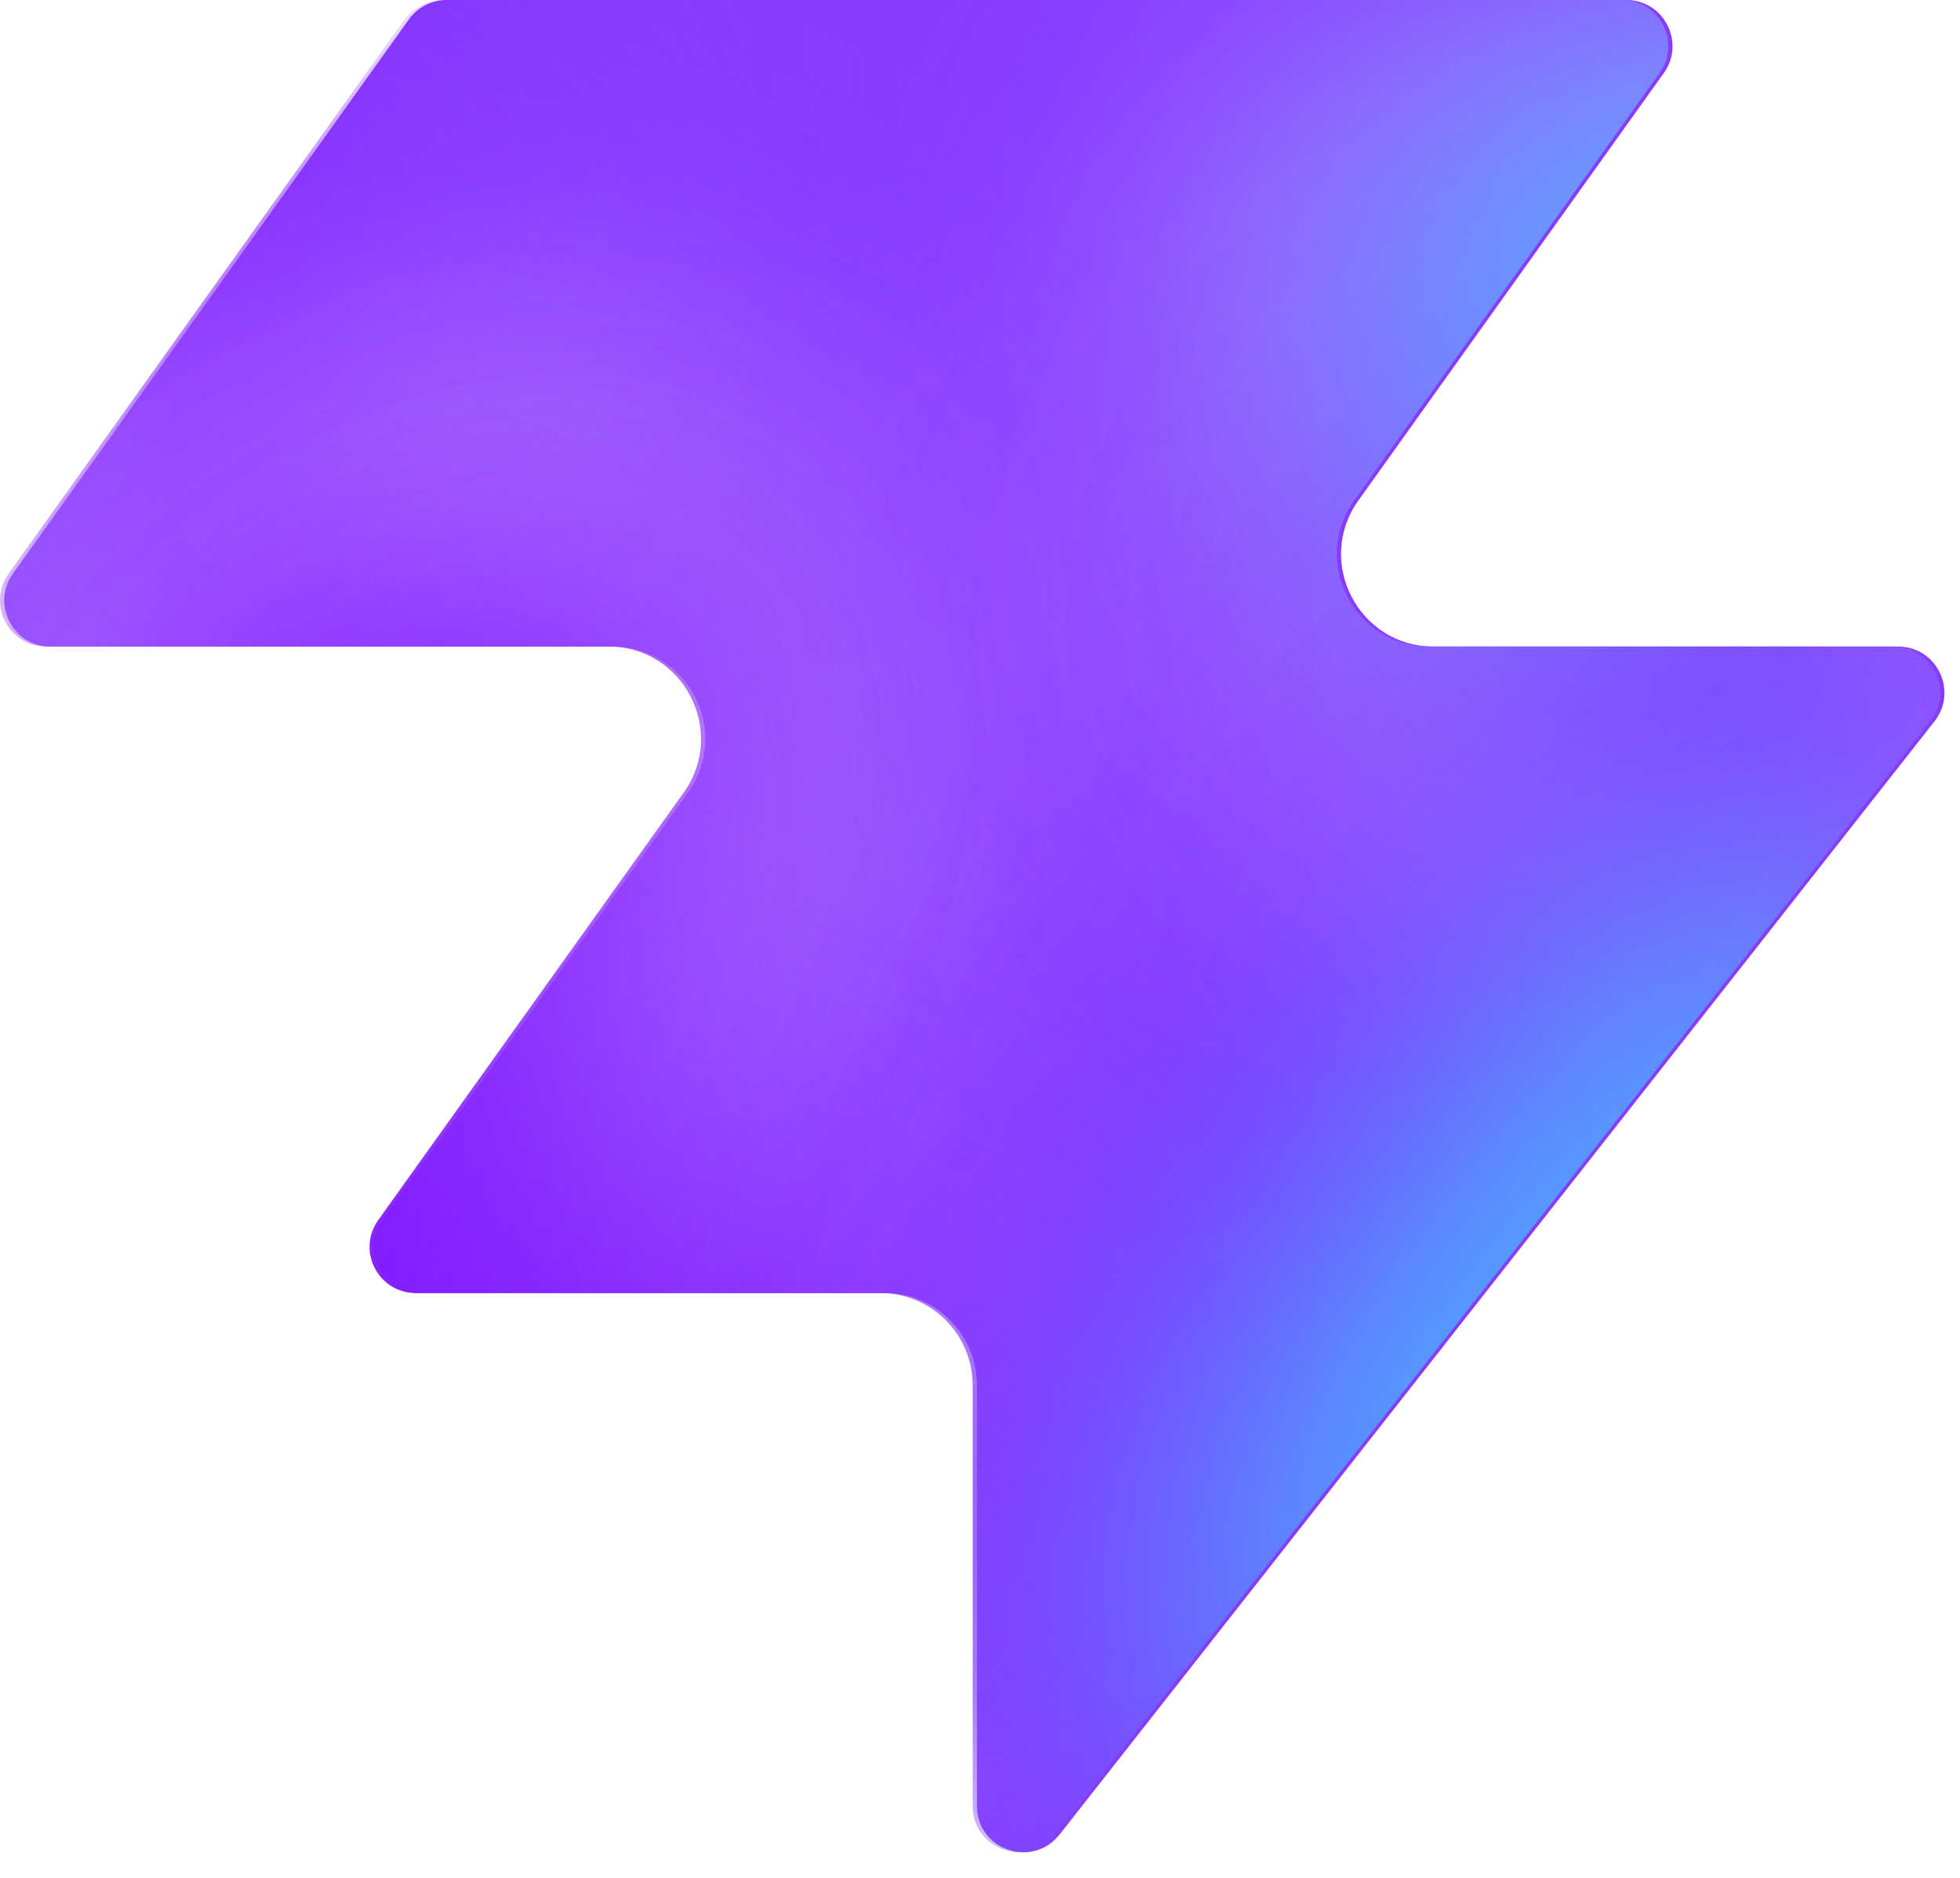
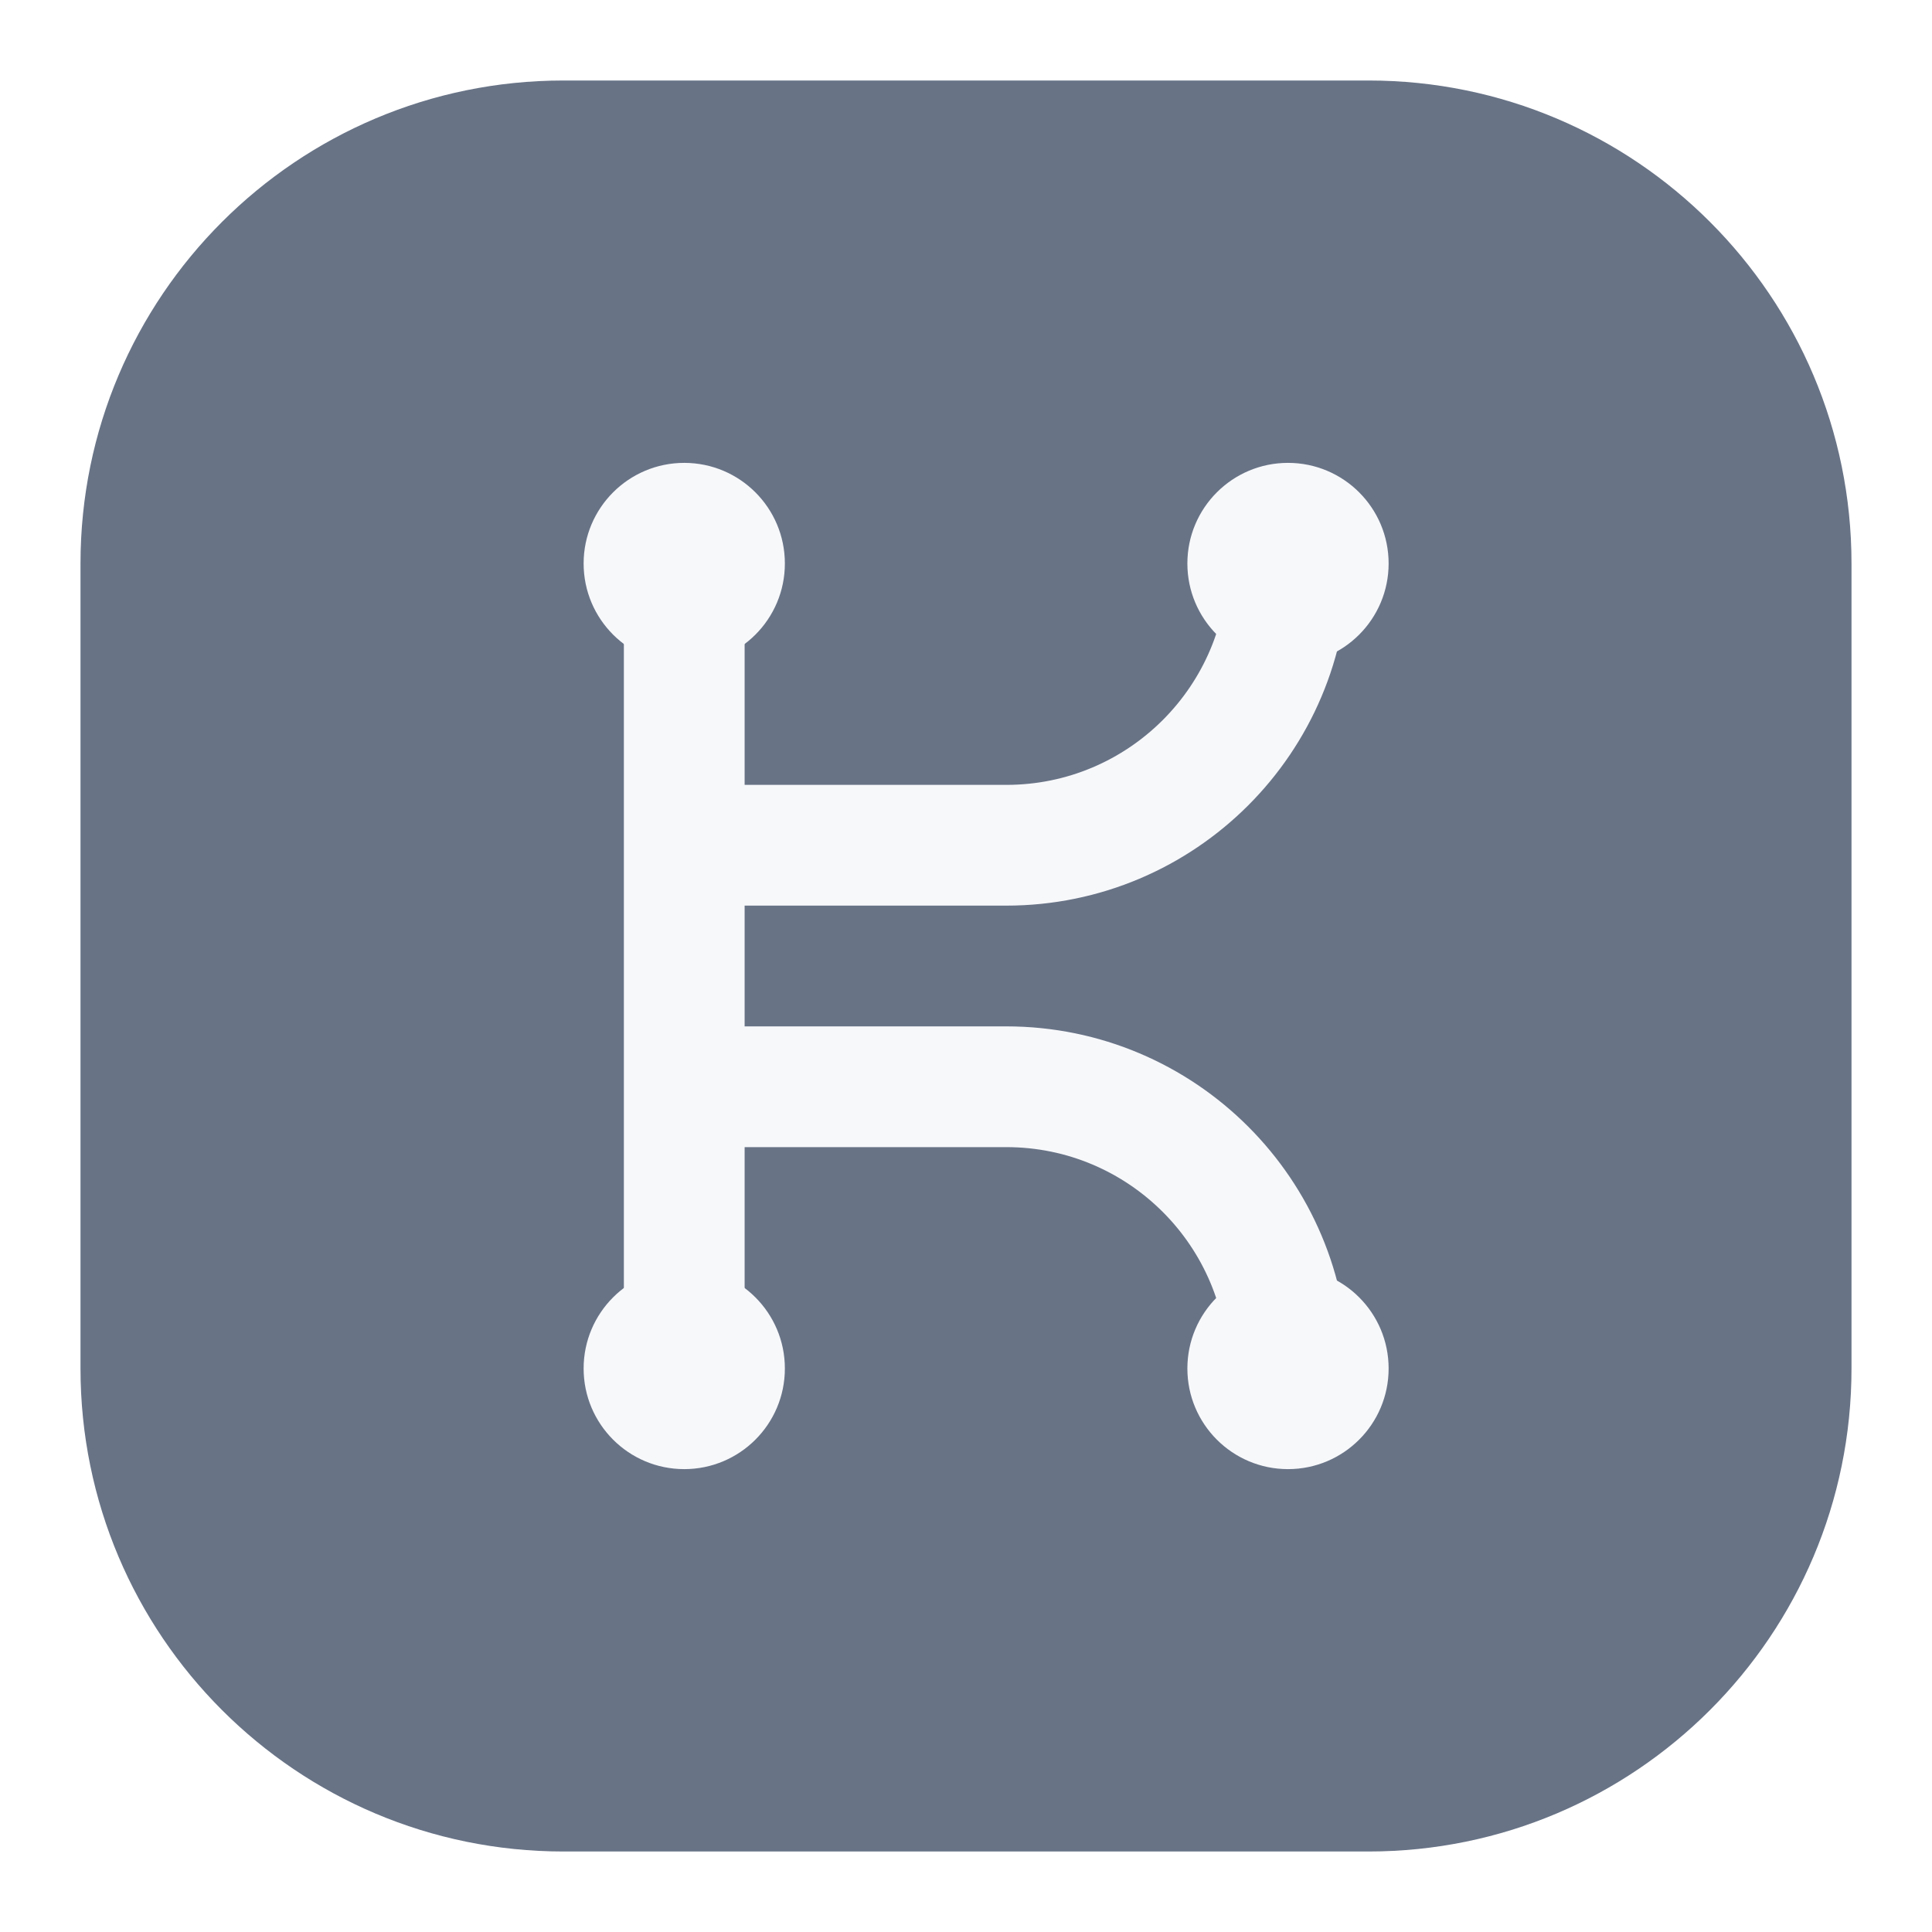
- <svg xmlns="http://www.w3.org/2000/svg" width="48" height="46" fill="none" viewBox="0 0 48 46">
-   <path fill="#863bff" d="M25.946 44.938c-.664.845-2.021.375-2.021-.698V33.937a2.26 2.26 0 0 0-2.262-2.262H10.287c-.92 0-1.456-1.04-.92-1.788l7.48-10.471c1.07-1.497 0-3.578-1.842-3.578H1.237c-.92 0-1.456-1.04-.92-1.788L10.013.474c.214-.297.556-.474.92-.474h28.894c.92 0 1.456 1.04.92 1.788l-7.48 10.471c-1.07 1.498 0 3.579 1.842 3.579h11.377c.943 0 1.473 1.088.89 1.83L25.947 44.94z" style="fill:#863bff;fill:color(display-p3 .525 .23 1);fill-opacity:1" />
-   <mask id="a" width="48" height="46" x="0" y="0" maskUnits="userSpaceOnUse" style="mask-type:alpha">
-     <path fill="#000" d="M25.842 44.938c-.664.844-2.021.375-2.021-.698V33.937a2.26 2.26 0 0 0-2.262-2.262H10.183c-.92 0-1.456-1.04-.92-1.788l7.48-10.471c1.07-1.498 0-3.579-1.842-3.579H1.133c-.92 0-1.456-1.04-.92-1.787L9.91.473c.214-.297.556-.474.92-.474h28.894c.92 0 1.456 1.04.92 1.788l-7.48 10.471c-1.07 1.498 0 3.578 1.842 3.578h11.377c.943 0 1.473 1.088.89 1.832L25.843 44.94z" style="fill:#000;fill-opacity:1" />
-   </mask>
-   <g mask="url(#a)">
-     <g filter="url(#b)">
-       <ellipse cx="5.508" cy="14.704" fill="#ede6ff" rx="5.508" ry="14.704" style="fill:#ede6ff;fill:color(display-p3 .927 .903 1);fill-opacity:1" transform="matrix(.00324 1 1 -.00324 -4.47 31.516)" />
-     </g>
-     <g filter="url(#c)">
-       <ellipse cx="10.399" cy="29.851" fill="#ede6ff" rx="10.399" ry="29.851" style="fill:#ede6ff;fill:color(display-p3 .927 .903 1);fill-opacity:1" transform="matrix(.00324 1 1 -.00324 -39.328 7.883)" />
-     </g>
-     <g filter="url(#d)">
-       <ellipse cx="5.508" cy="30.487" fill="#7e14ff" rx="5.508" ry="30.487" style="fill:#7e14ff;fill:color(display-p3 .492 .077 1);fill-opacity:1" transform="rotate(89.814 -25.913 -14.639)scale(1 -1)" />
-     </g>
-     <g filter="url(#e)">
-       <ellipse cx="5.508" cy="30.599" fill="#7e14ff" rx="5.508" ry="30.599" style="fill:#7e14ff;fill:color(display-p3 .492 .077 1);fill-opacity:1" transform="rotate(89.814 -32.644 -3.334)scale(1 -1)" />
-     </g>
-     <g filter="url(#f)">
-       <ellipse cx="5.508" cy="30.599" fill="#7e14ff" rx="5.508" ry="30.599" style="fill:#7e14ff;fill:color(display-p3 .492 .077 1);fill-opacity:1" transform="matrix(.00324 1 1 -.00324 -34.34 30.47)" />
-     </g>
-     <g filter="url(#g)">
-       <ellipse cx="14.072" cy="22.078" fill="#ede6ff" rx="14.072" ry="22.078" style="fill:#ede6ff;fill:color(display-p3 .927 .903 1);fill-opacity:1" transform="rotate(93.35 24.506 48.493)scale(-1 1)" />
-     </g>
-     <g filter="url(#h)">
-       <ellipse cx="3.47" cy="21.501" fill="#7e14ff" rx="3.47" ry="21.501" style="fill:#7e14ff;fill:color(display-p3 .492 .077 1);fill-opacity:1" transform="rotate(89.009 28.708 47.59)scale(-1 1)" />
-     </g>
-     <g filter="url(#i)">
-       <ellipse cx="3.47" cy="21.501" fill="#7e14ff" rx="3.47" ry="21.501" style="fill:#7e14ff;fill:color(display-p3 .492 .077 1);fill-opacity:1" transform="rotate(89.009 28.708 47.59)scale(-1 1)" />
-     </g>
-     <g filter="url(#j)">
-       <ellipse cx=".387" cy="8.972" fill="#7e14ff" rx="4.407" ry="29.108" style="fill:#7e14ff;fill:color(display-p3 .492 .077 1);fill-opacity:1" transform="rotate(39.51 .387 8.972)" />
-     </g>
-     <g filter="url(#k)">
-       <ellipse cx="47.523" cy="-6.092" fill="#7e14ff" rx="4.407" ry="29.108" style="fill:#7e14ff;fill:color(display-p3 .492 .077 1);fill-opacity:1" transform="rotate(37.892 47.523 -6.092)" />
-     </g>
-     <g filter="url(#l)">
-       <ellipse cx="41.412" cy="6.333" fill="#47bfff" rx="5.971" ry="9.665" style="fill:#47bfff;fill:color(display-p3 .28 .748 1);fill-opacity:1" transform="rotate(37.892 41.412 6.333)" />
-     </g>
-     <g filter="url(#m)">
-       <ellipse cx="-1.879" cy="38.332" fill="#7e14ff" rx="4.407" ry="29.108" style="fill:#7e14ff;fill:color(display-p3 .492 .077 1);fill-opacity:1" transform="rotate(37.892 -1.88 38.332)" />
-     </g>
-     <g filter="url(#n)">
-       <ellipse cx="-1.879" cy="38.332" fill="#7e14ff" rx="4.407" ry="29.108" style="fill:#7e14ff;fill:color(display-p3 .492 .077 1);fill-opacity:1" transform="rotate(37.892 -1.88 38.332)" />
-     </g>
-     <g filter="url(#o)">
-       <ellipse cx="35.651" cy="29.907" fill="#7e14ff" rx="4.407" ry="29.108" style="fill:#7e14ff;fill:color(display-p3 .492 .077 1);fill-opacity:1" transform="rotate(37.892 35.651 29.907)" />
-     </g>
-     <g filter="url(#p)">
-       <ellipse cx="38.418" cy="32.4" fill="#47bfff" rx="5.971" ry="15.297" style="fill:#47bfff;fill:color(display-p3 .28 .748 1);fill-opacity:1" transform="rotate(37.892 38.418 32.4)" />
-     </g>
-   </g>
-   <defs>
-     <filter id="b" width="60.045" height="41.654" x="-19.77" y="16.149" color-interpolation-filters="sRGB" filterUnits="userSpaceOnUse">
-       <feFlood flood-opacity="0" result="BackgroundImageFix" />
-       <feBlend in="SourceGraphic" in2="BackgroundImageFix" result="shape" />
-       <feGaussianBlur result="effect1_foregroundBlur_2002_17158" stdDeviation="7.659" />
-     </filter>
-     <filter id="c" width="90.34" height="51.437" x="-54.613" y="-7.533" color-interpolation-filters="sRGB" filterUnits="userSpaceOnUse">
-       <feFlood flood-opacity="0" result="BackgroundImageFix" />
-       <feBlend in="SourceGraphic" in2="BackgroundImageFix" result="shape" />
-       <feGaussianBlur result="effect1_foregroundBlur_2002_17158" stdDeviation="7.659" />
-     </filter>
-     <filter id="d" width="79.355" height="29.4" x="-49.64" y="2.03" color-interpolation-filters="sRGB" filterUnits="userSpaceOnUse">
-       <feFlood flood-opacity="0" result="BackgroundImageFix" />
-       <feBlend in="SourceGraphic" in2="BackgroundImageFix" result="shape" />
-       <feGaussianBlur result="effect1_foregroundBlur_2002_17158" stdDeviation="4.596" />
-     </filter>
-     <filter id="e" width="79.579" height="29.4" x="-45.045" y="20.029" color-interpolation-filters="sRGB" filterUnits="userSpaceOnUse">
-       <feFlood flood-opacity="0" result="BackgroundImageFix" />
-       <feBlend in="SourceGraphic" in2="BackgroundImageFix" result="shape" />
-       <feGaussianBlur result="effect1_foregroundBlur_2002_17158" stdDeviation="4.596" />
-     </filter>
-     <filter id="f" width="79.579" height="29.4" x="-43.513" y="21.178" color-interpolation-filters="sRGB" filterUnits="userSpaceOnUse">
-       <feFlood flood-opacity="0" result="BackgroundImageFix" />
-       <feBlend in="SourceGraphic" in2="BackgroundImageFix" result="shape" />
-       <feGaussianBlur result="effect1_foregroundBlur_2002_17158" stdDeviation="4.596" />
-     </filter>
-     <filter id="g" width="74.749" height="58.852" x="15.756" y="-17.901" color-interpolation-filters="sRGB" filterUnits="userSpaceOnUse">
-       <feFlood flood-opacity="0" result="BackgroundImageFix" />
-       <feBlend in="SourceGraphic" in2="BackgroundImageFix" result="shape" />
-       <feGaussianBlur result="effect1_foregroundBlur_2002_17158" stdDeviation="7.659" />
-     </filter>
-     <filter id="h" width="61.377" height="25.362" x="23.548" y="2.284" color-interpolation-filters="sRGB" filterUnits="userSpaceOnUse">
-       <feFlood flood-opacity="0" result="BackgroundImageFix" />
-       <feBlend in="SourceGraphic" in2="BackgroundImageFix" result="shape" />
-       <feGaussianBlur result="effect1_foregroundBlur_2002_17158" stdDeviation="4.596" />
-     </filter>
-     <filter id="i" width="61.377" height="25.362" x="23.548" y="2.284" color-interpolation-filters="sRGB" filterUnits="userSpaceOnUse">
-       <feFlood flood-opacity="0" result="BackgroundImageFix" />
-       <feBlend in="SourceGraphic" in2="BackgroundImageFix" result="shape" />
-       <feGaussianBlur result="effect1_foregroundBlur_2002_17158" stdDeviation="4.596" />
-     </filter>
-     <filter id="j" width="56.045" height="63.649" x="-27.636" y="-22.853" color-interpolation-filters="sRGB" filterUnits="userSpaceOnUse">
-       <feFlood flood-opacity="0" result="BackgroundImageFix" />
-       <feBlend in="SourceGraphic" in2="BackgroundImageFix" result="shape" />
-       <feGaussianBlur result="effect1_foregroundBlur_2002_17158" stdDeviation="4.596" />
-     </filter>
-     <filter id="k" width="54.814" height="64.646" x="20.116" y="-38.415" color-interpolation-filters="sRGB" filterUnits="userSpaceOnUse">
-       <feFlood flood-opacity="0" result="BackgroundImageFix" />
-       <feBlend in="SourceGraphic" in2="BackgroundImageFix" result="shape" />
-       <feGaussianBlur result="effect1_foregroundBlur_2002_17158" stdDeviation="4.596" />
-     </filter>
-     <filter id="l" width="33.541" height="35.313" x="24.641" y="-11.323" color-interpolation-filters="sRGB" filterUnits="userSpaceOnUse">
-       <feFlood flood-opacity="0" result="BackgroundImageFix" />
-       <feBlend in="SourceGraphic" in2="BackgroundImageFix" result="shape" />
-       <feGaussianBlur result="effect1_foregroundBlur_2002_17158" stdDeviation="4.596" />
-     </filter>
-     <filter id="m" width="54.814" height="64.646" x="-29.286" y="6.009" color-interpolation-filters="sRGB" filterUnits="userSpaceOnUse">
-       <feFlood flood-opacity="0" result="BackgroundImageFix" />
-       <feBlend in="SourceGraphic" in2="BackgroundImageFix" result="shape" />
-       <feGaussianBlur result="effect1_foregroundBlur_2002_17158" stdDeviation="4.596" />
-     </filter>
-     <filter id="n" width="54.814" height="64.646" x="-29.286" y="6.009" color-interpolation-filters="sRGB" filterUnits="userSpaceOnUse">
-       <feFlood flood-opacity="0" result="BackgroundImageFix" />
-       <feBlend in="SourceGraphic" in2="BackgroundImageFix" result="shape" />
-       <feGaussianBlur result="effect1_foregroundBlur_2002_17158" stdDeviation="4.596" />
-     </filter>
-     <filter id="o" width="54.814" height="64.646" x="8.244" y="-2.416" color-interpolation-filters="sRGB" filterUnits="userSpaceOnUse">
-       <feFlood flood-opacity="0" result="BackgroundImageFix" />
-       <feBlend in="SourceGraphic" in2="BackgroundImageFix" result="shape" />
-       <feGaussianBlur result="effect1_foregroundBlur_2002_17158" stdDeviation="4.596" />
-     </filter>
-     <filter id="p" width="39.409" height="43.623" x="18.713" y="10.588" color-interpolation-filters="sRGB" filterUnits="userSpaceOnUse">
-       <feFlood flood-opacity="0" result="BackgroundImageFix" />
-       <feBlend in="SourceGraphic" in2="BackgroundImageFix" result="shape" />
-       <feGaussianBlur result="effect1_foregroundBlur_2002_17158" stdDeviation="4.596" />
-     </filter>
-   </defs>
+ <svg xmlns="http://www.w3.org/2000/svg" viewBox="0 0 48 48" fill="none">
+   <rect x="2" y="2" width="44" height="44" rx="12" fill="#687386" />
+   <path d="M17 14v20m0-13h8a7 7 0 0 0 7-7m-15 13h8a7 7 0 0 1 7 7" stroke="#F7F8FA" stroke-width="3" stroke-linecap="round" />
+   <circle cx="17" cy="14" r="2.5" fill="#F7F8FA" />
+   <circle cx="17" cy="34" r="2.5" fill="#F7F8FA" />
+   <circle cx="32" cy="14" r="2.5" fill="#F7F8FA" />
+   <circle cx="32" cy="34" r="2.5" fill="#F7F8FA" />
</svg>
